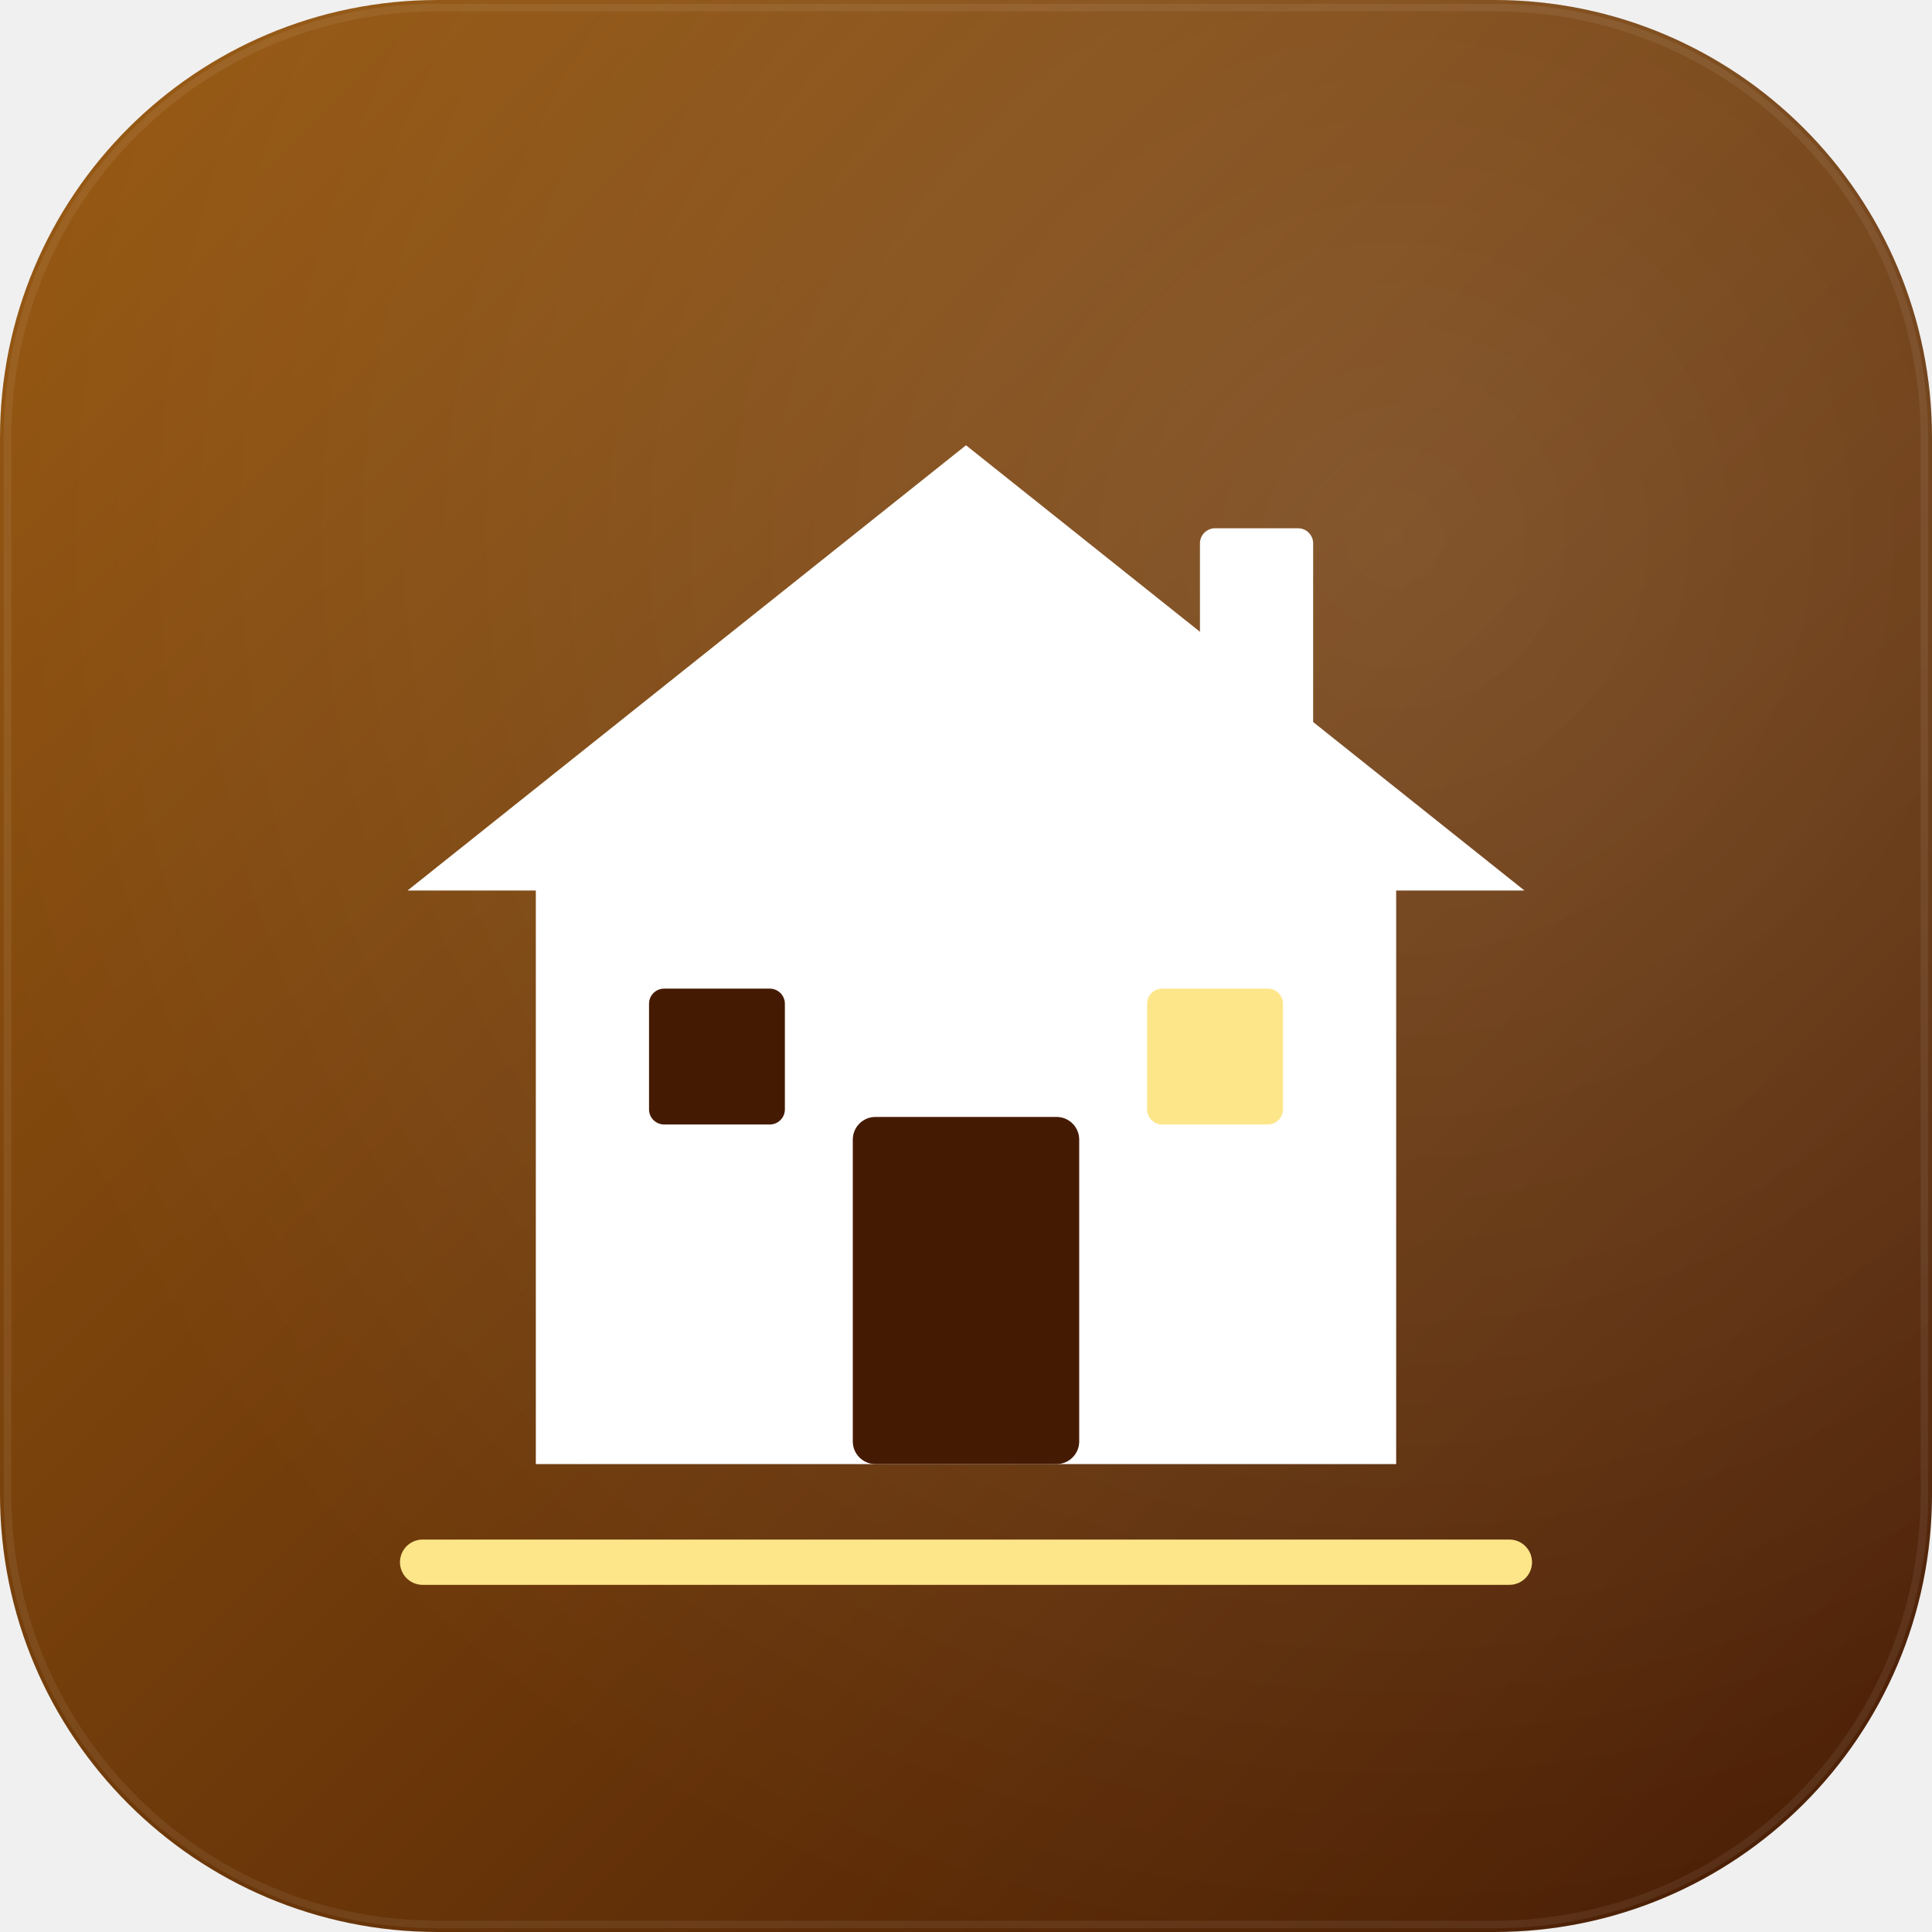
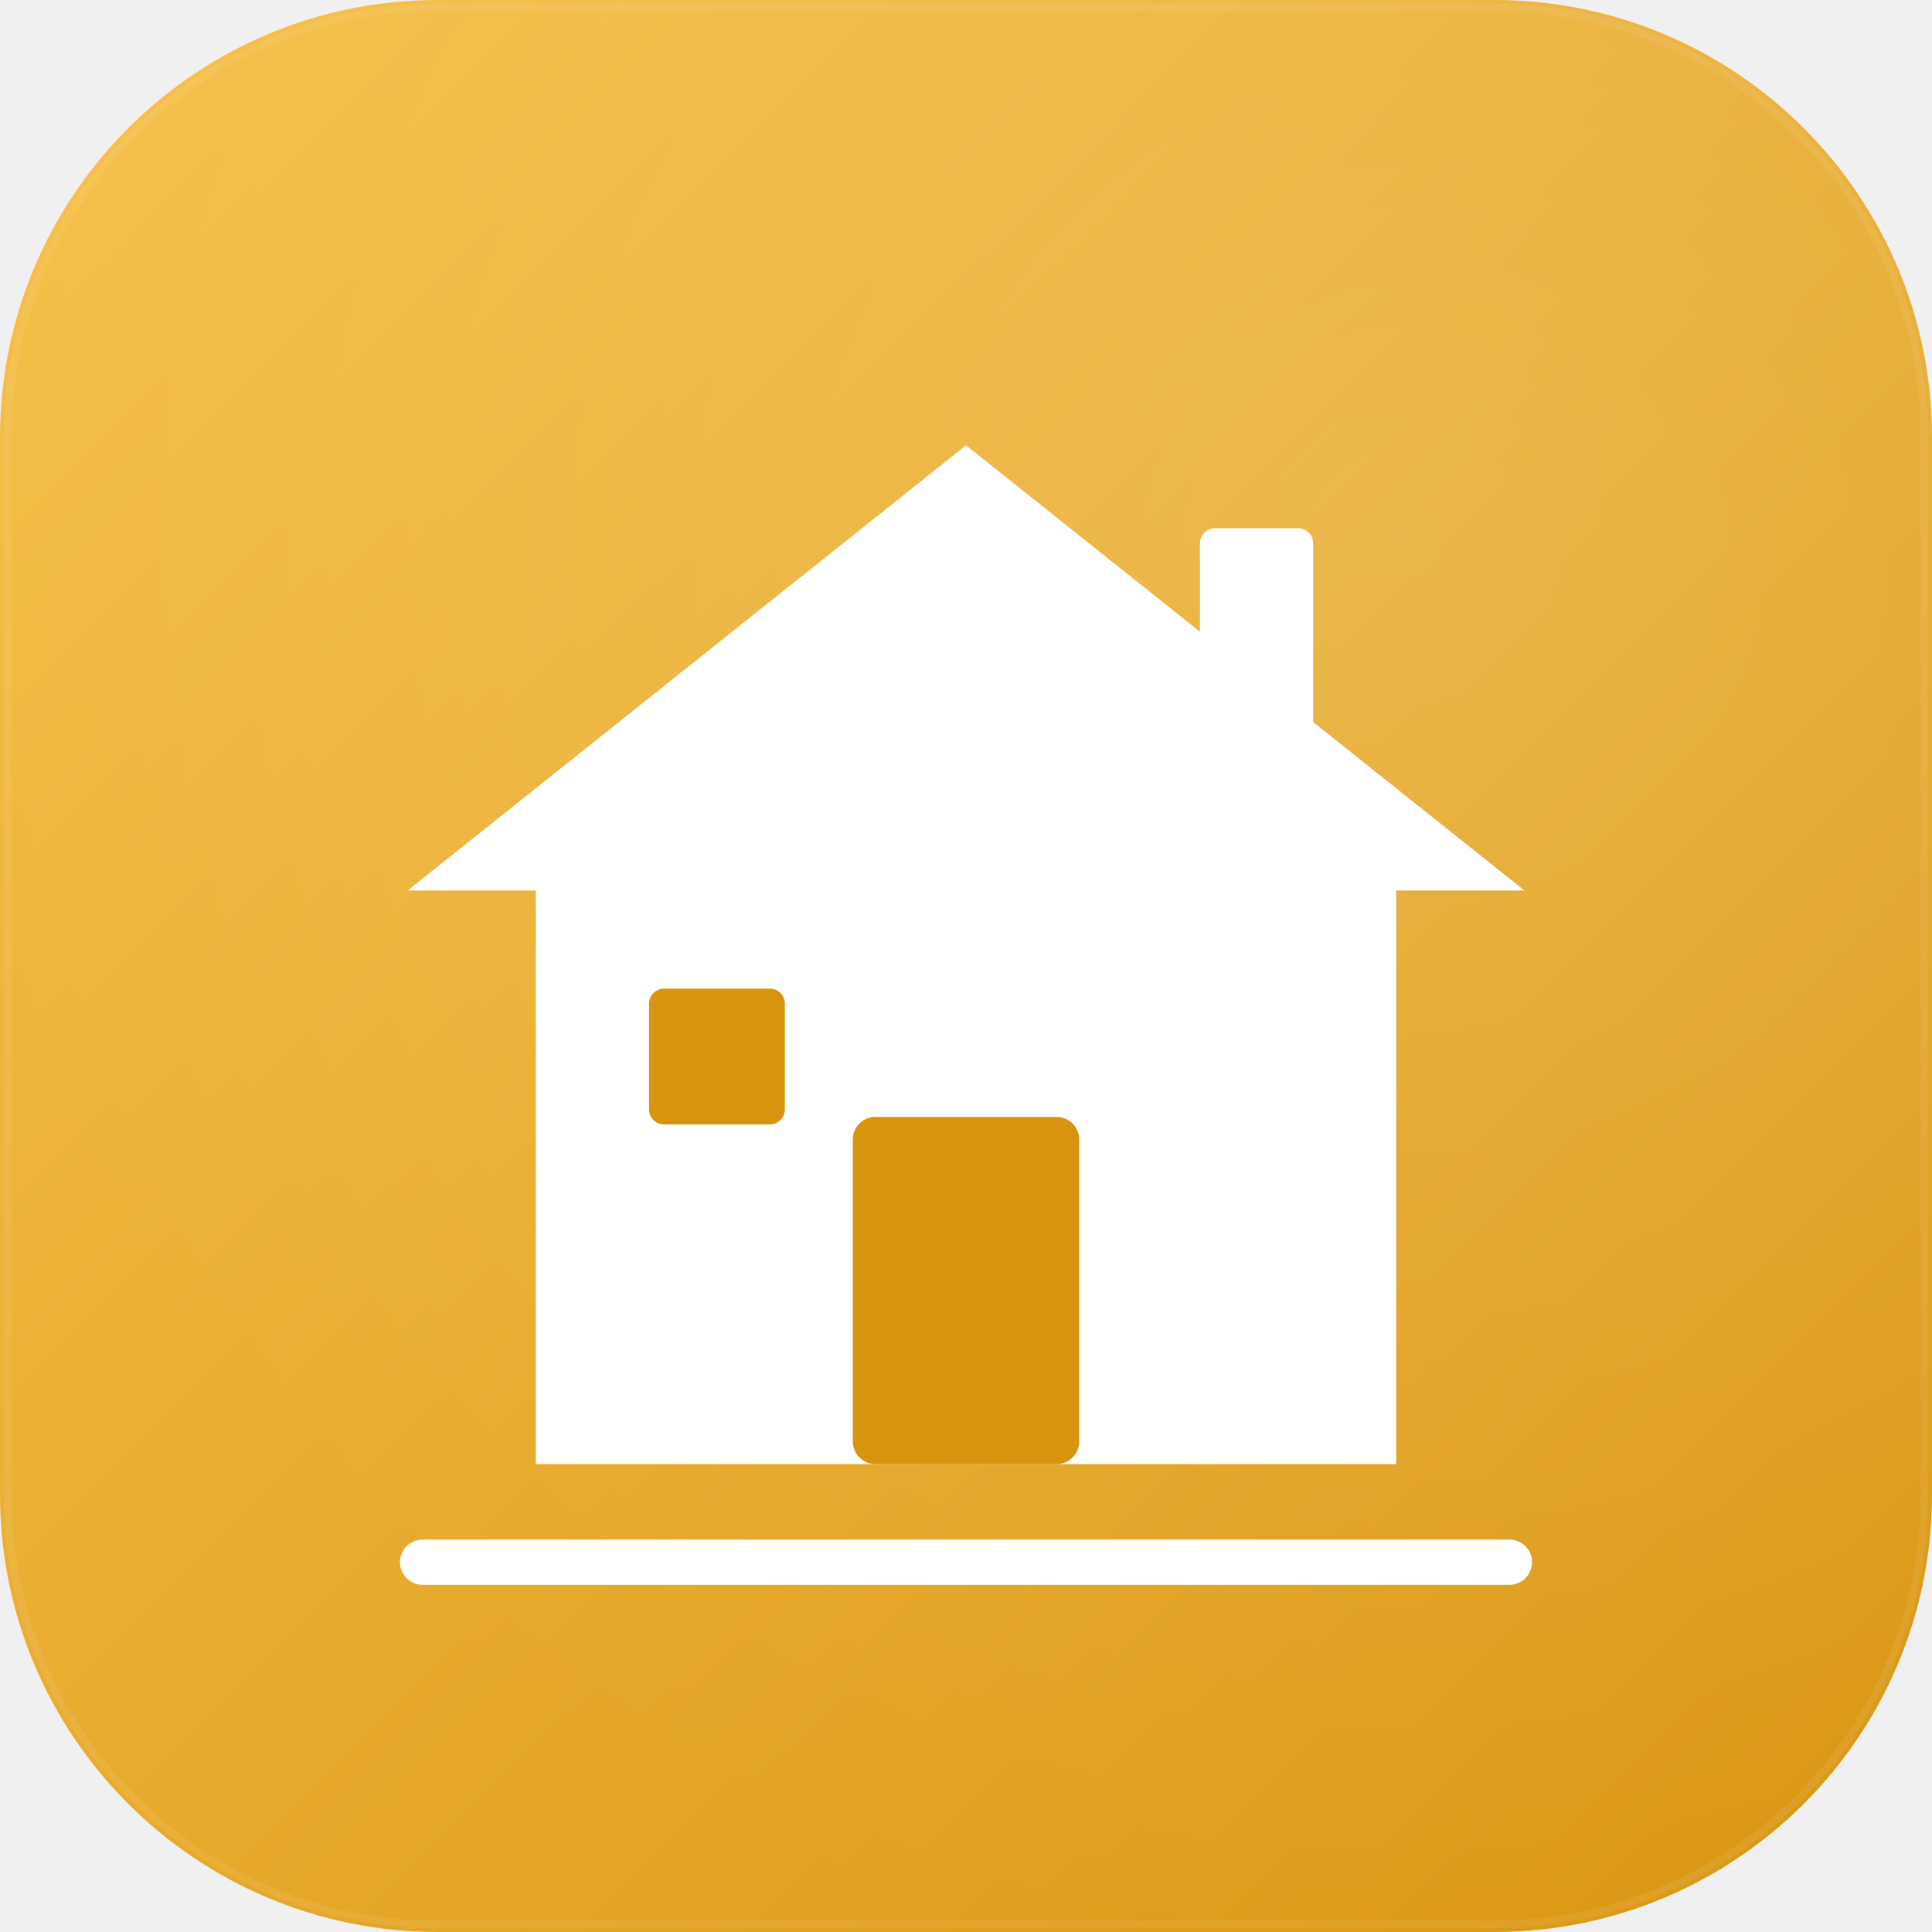
<svg xmlns="http://www.w3.org/2000/svg" viewBox="0 0 512 512" width="512" height="512" role="img" aria-label="IDHousingDex">
  <defs>
    <linearGradient id="bg" x1="0" y1="0" x2="1" y2="1">
-       <stop offset="0" stop-color="#9A5B12" />
-       <stop offset="1" stop-color="#451A03" />
+       <stop offset="0" stop-color="#F7C14B" />
+       <stop offset="1" stop-color="#D9940F" />
    </linearGradient>
    <radialGradient id="halo" cx="0.72" cy="0.28" r="0.75">
      <stop offset="0" stop-color="#FFFFFF" stop-opacity="0.14" />
      <stop offset="1" stop-color="#FFFFFF" stop-opacity="0" />
    </radialGradient>
    <filter id="glow" filterUnits="userSpaceOnUse" x="0" y="0" width="512" height="512">
      <feGaussianBlur in="SourceGraphic" stdDeviation="9" result="b" />
      <feMerge>
        <feMergeNode in="b" />
        <feMergeNode in="b" />
        <feMergeNode in="SourceGraphic" />
      </feMerge>
    </filter>
  </defs>
  <rect width="512" height="512" rx="116" fill="url(#bg)" />
  <rect width="512" height="512" rx="116" fill="url(#halo)" />
  <rect x="2" y="2" width="508" height="508" rx="114" fill="none" stroke="#FFFFFF" stroke-opacity="0.07" stroke-width="2" />
  <polygon points="256,118 404,236 370,236 370,388 142,388 142,236 108,236" fill="#FFFFFF" />
-   <rect x="226" y="296" width="60" height="92" rx="6" fill="#451A03" />
-   <rect x="172" y="262" width="36" height="36" rx="4" fill="#451A03" />
-   <rect x="304" y="262" width="36" height="36" rx="4" fill="#FDE68A" />
+   <rect x="226" y="296" width="60" height="92" rx="6" fill="#D9940F" />
+   <rect x="172" y="262" width="36" height="36" rx="4" fill="#D9940F" />
+   <rect x="304" y="262" width="36" height="36" rx="4" fill="#FFFFFF" />
  <rect x="318" y="140" width="30" height="56" rx="4" fill="#FFFFFF" />
-   <line x1="112" y1="414" x2="400" y2="414" stroke="#FDE68A" stroke-width="12" stroke-linecap="round" />
+   <line x1="112" y1="414" x2="400" y2="414" stroke="#FFFFFF" stroke-width="12" stroke-linecap="round" />
</svg>
